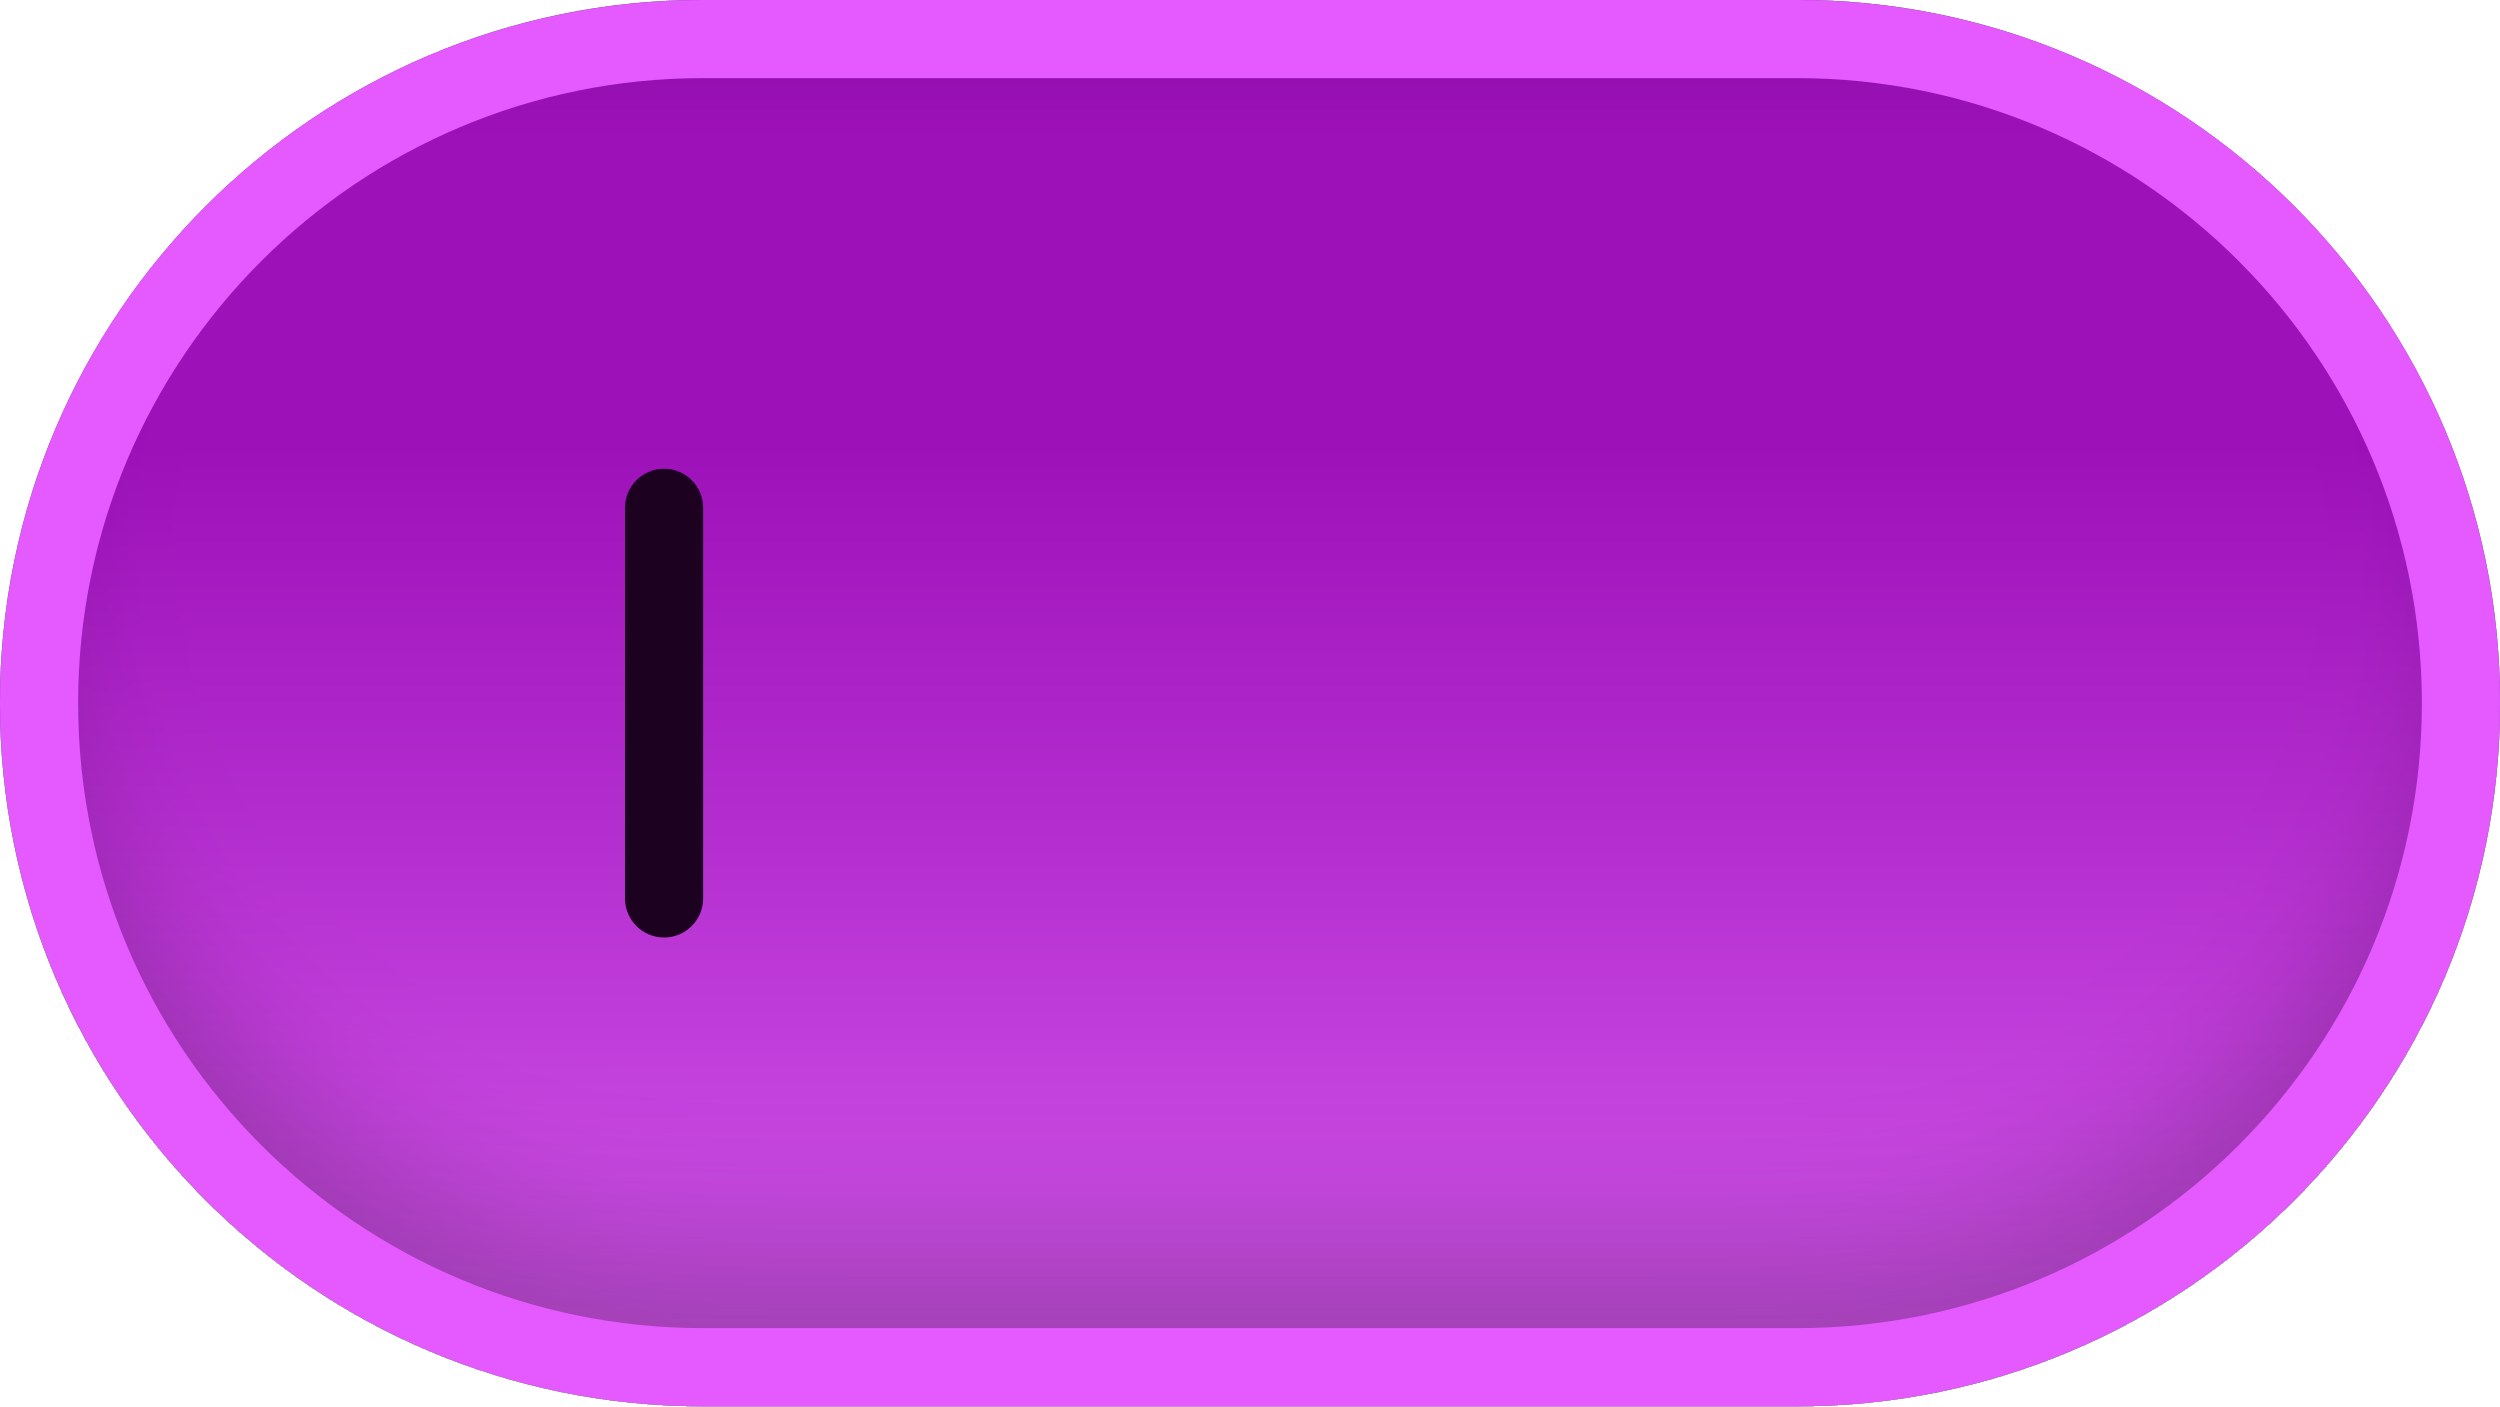
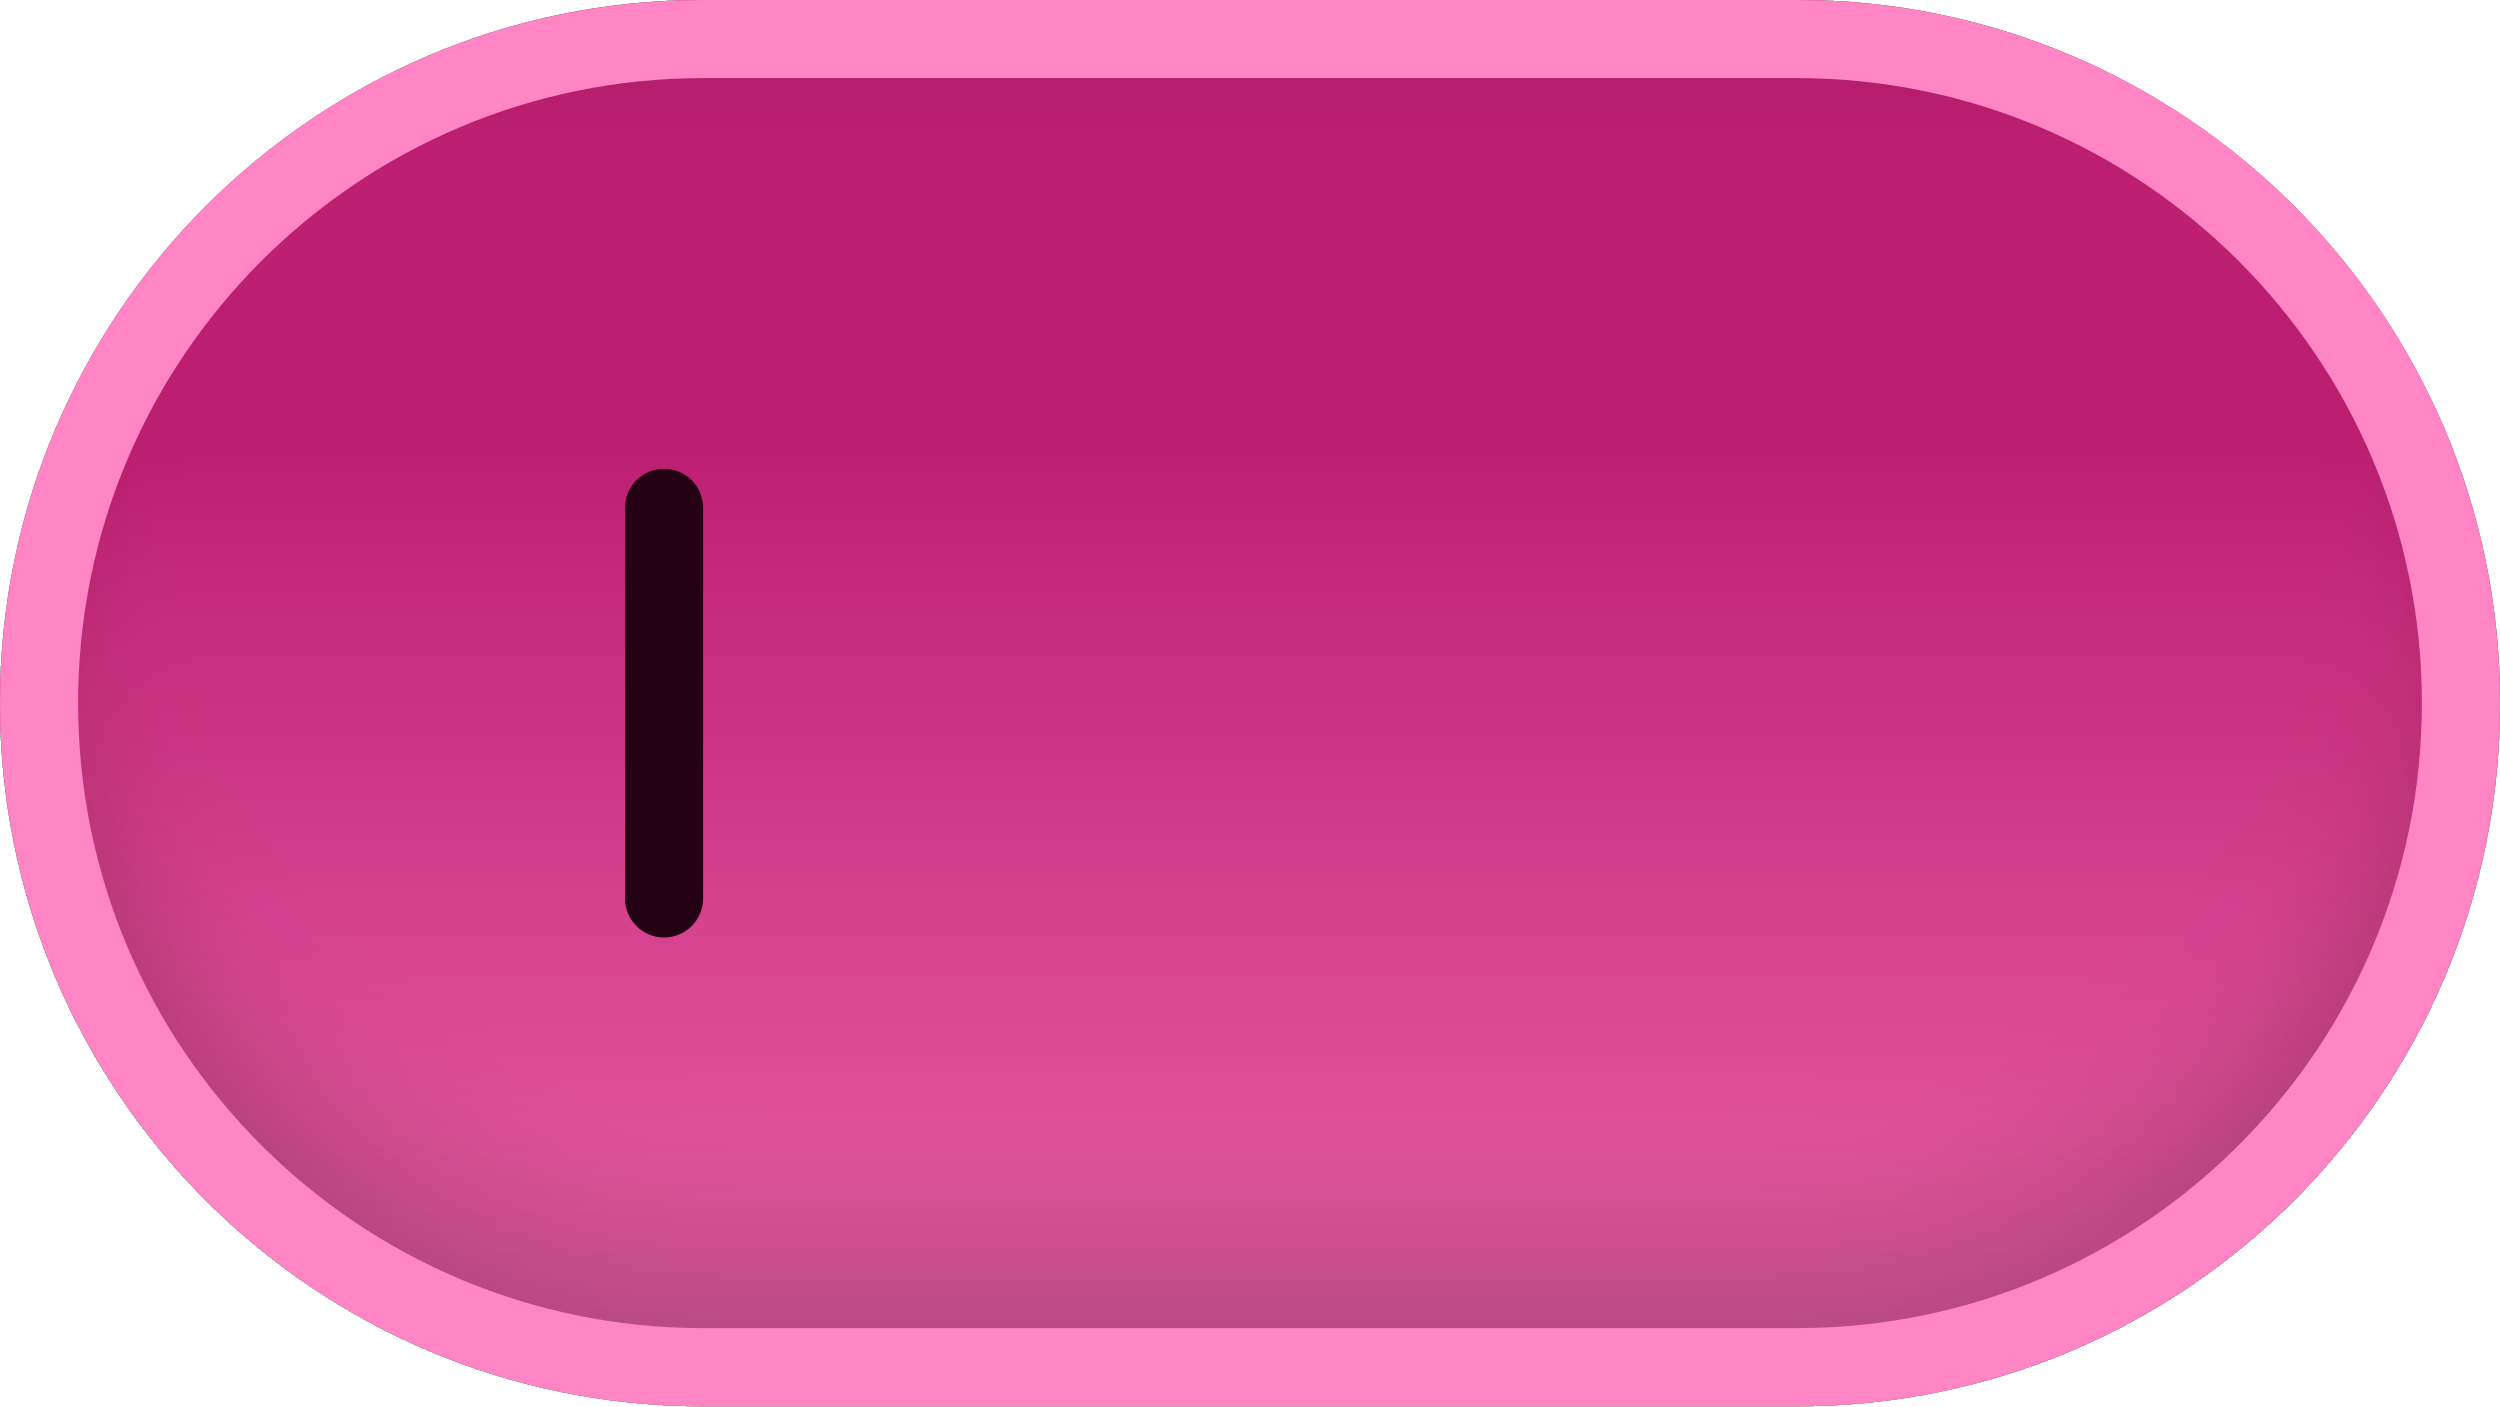
<svg xmlns="http://www.w3.org/2000/svg" width="64" height="36" viewBox="0 0 64 36" fill="none">
  <g filter="url(#filter0_i_331_320)">
    <rect width="64" height="36" rx="18" fill="url(#paint0_linear_331_320)" />
  </g>
-   <rect x="1" y="1" width="62" height="34" rx="17" stroke="#E45AFF" stroke-width="2" />
-   <rect x="16" y="12" width="2" height="12" rx="1" fill="#1C0121" />
+   <rect x="1" y="1" width="62" height="34" rx="17" stroke="#FF85C4" stroke-width="2" />
+   <rect x="16" y="12" width="2" height="12" rx="1" fill="#240113" />
  <defs>
    <filter id="filter0_i_331_320" x="0" y="-4" width="64" height="40" filterUnits="userSpaceOnUse" color-interpolation-filters="sRGB">
      <feFlood flood-opacity="0" result="BackgroundImageFix" />
      <feBlend mode="normal" in="SourceGraphic" in2="BackgroundImageFix" result="shape" />
      <feColorMatrix in="SourceAlpha" type="matrix" values="0 0 0 0 0 0 0 0 0 0 0 0 0 0 0 0 0 0 127 0" result="hardAlpha" />
      <feOffset dy="-4" />
      <feGaussianBlur stdDeviation="2" />
      <feComposite in2="hardAlpha" operator="arithmetic" k2="-1" k3="1" />
      <feColorMatrix type="matrix" values="0 0 0 0 0 0 0 0 0 0 0 0 0 0 0 0 0 0 0.25 0" />
      <feBlend mode="normal" in2="shape" result="effect1_innerShadow_331_320" />
    </filter>
    <linearGradient id="paint0_linear_331_320" x1="32" y1="0" x2="32" y2="36" gradientUnits="userSpaceOnUse">
-       <stop offset="0.317" stop-color="#9D11B9" />
-       <stop offset="1" stop-color="#D759F0" />
+       <stop offset="0.317" stop-color="#BD1F71" />
+       <stop offset="1" stop-color="#F065AD" />
    </linearGradient>
  </defs>
</svg>
